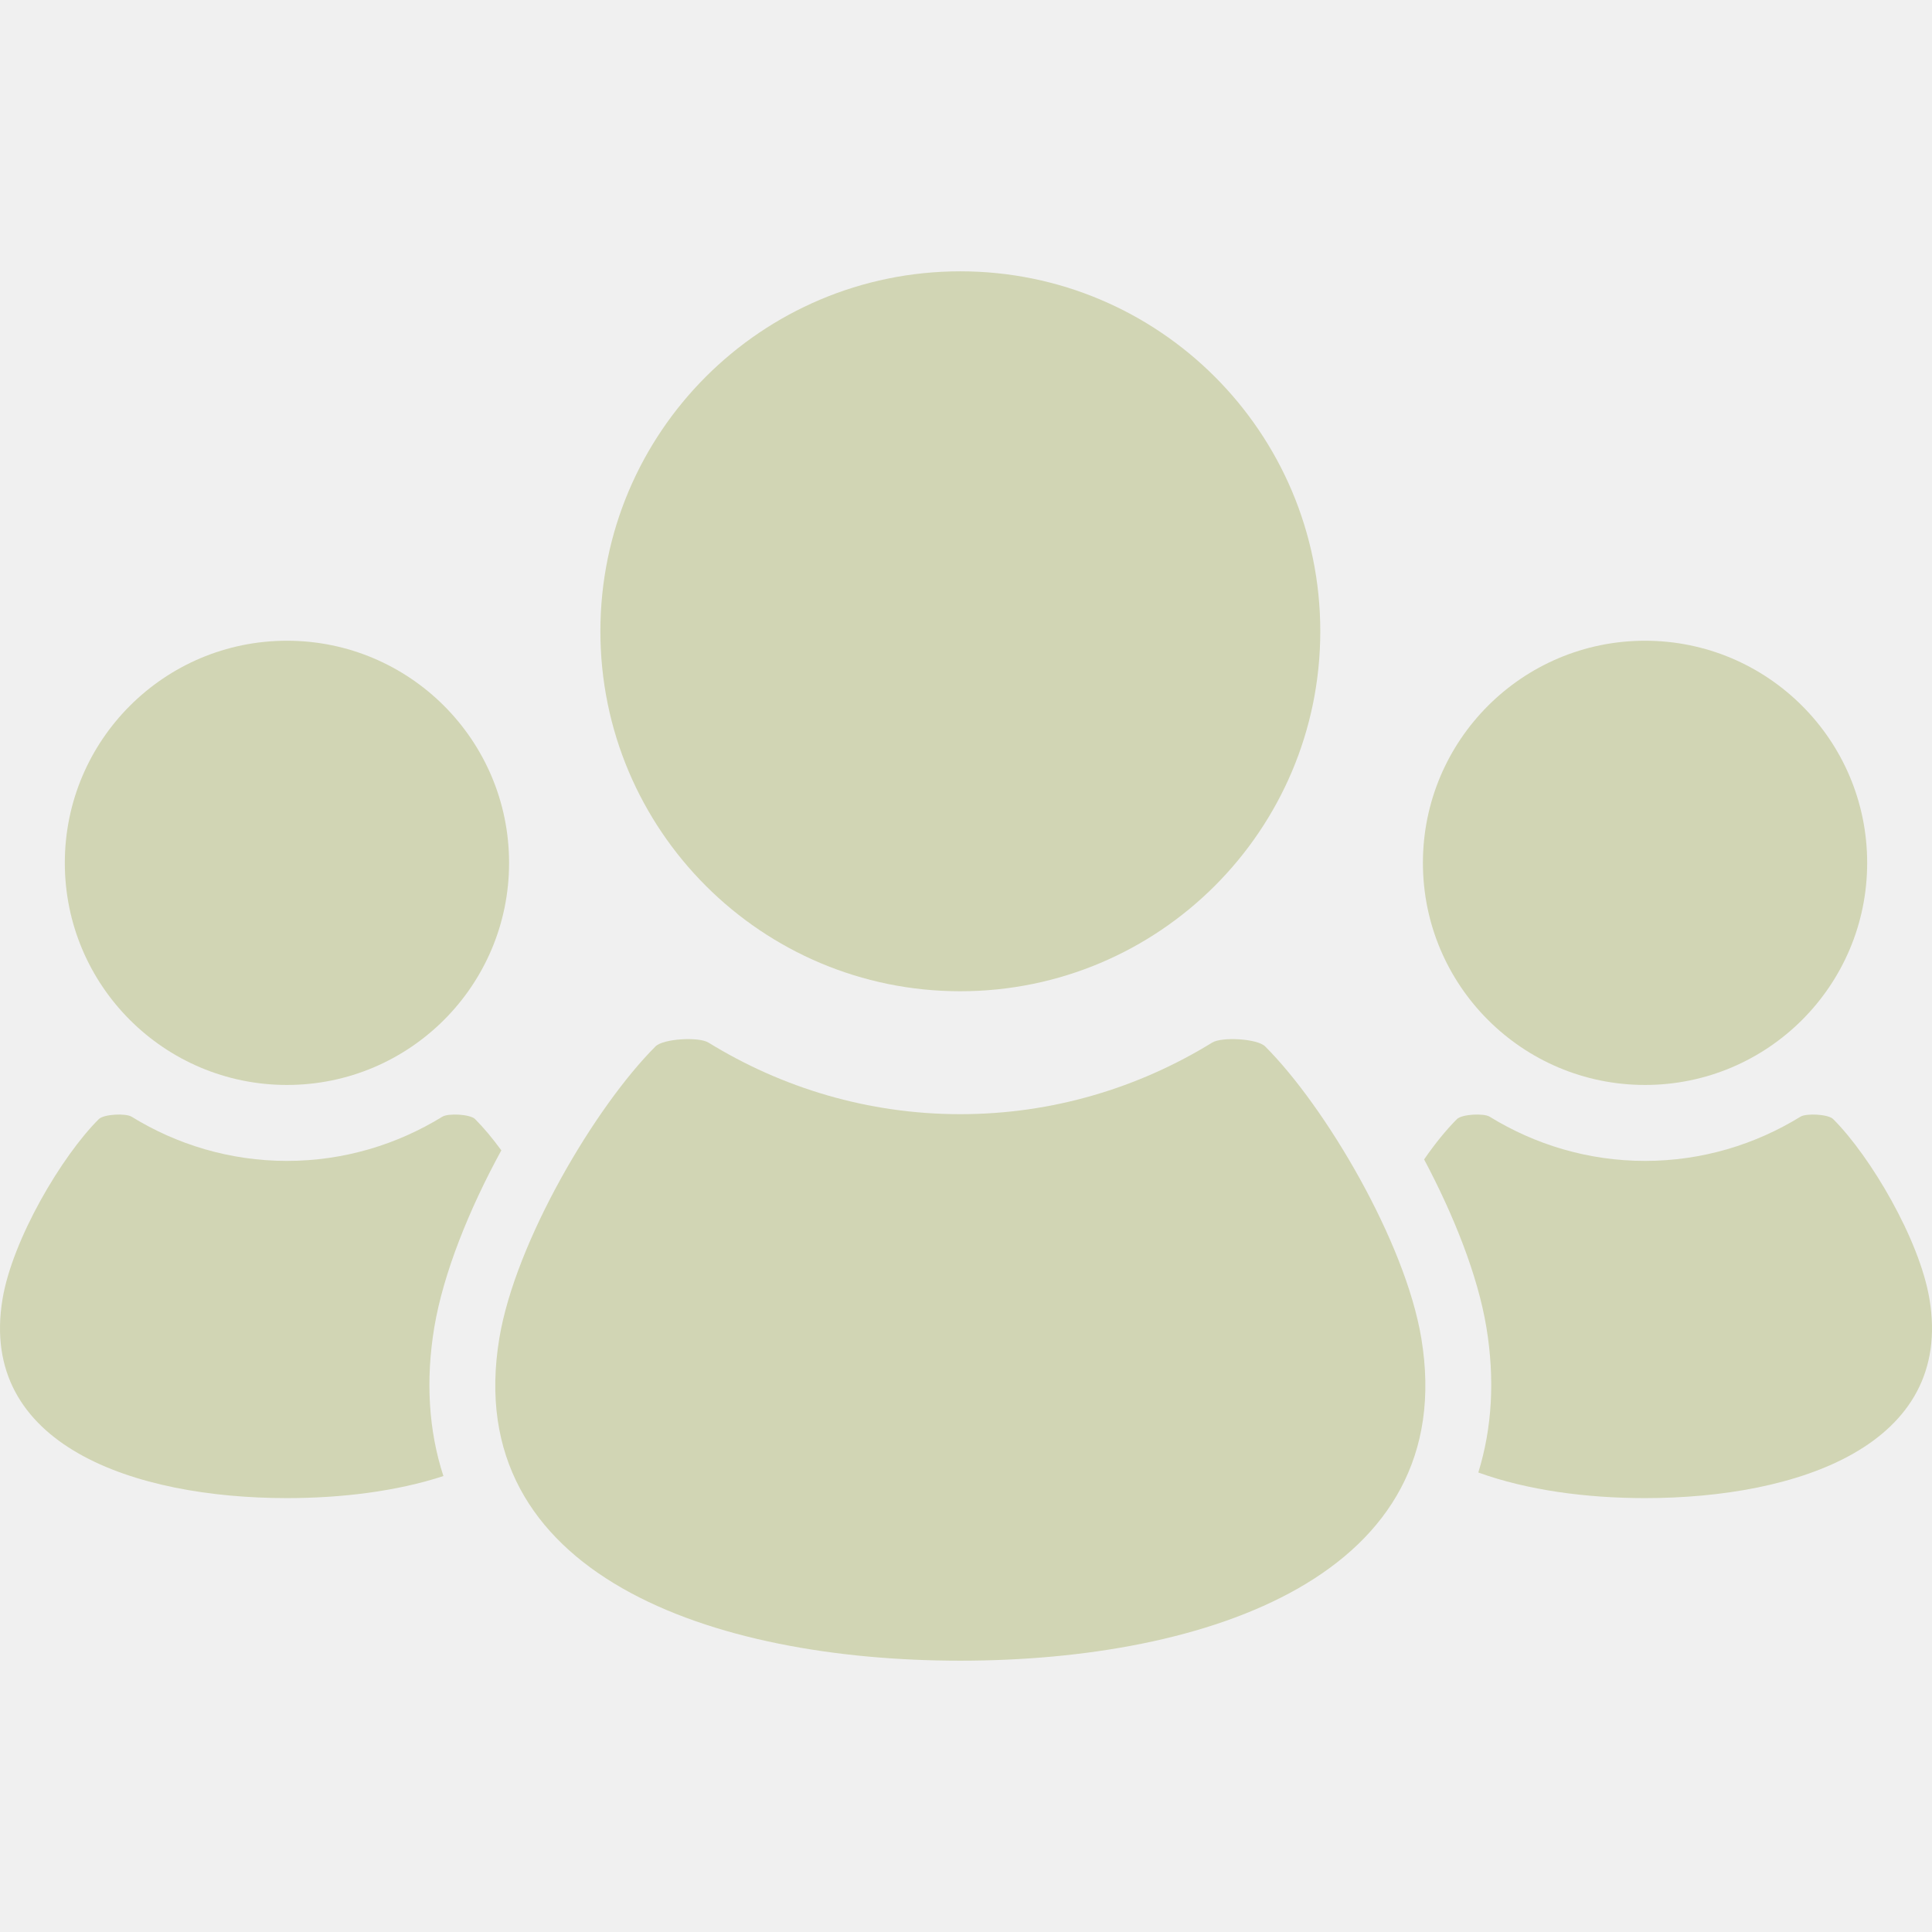
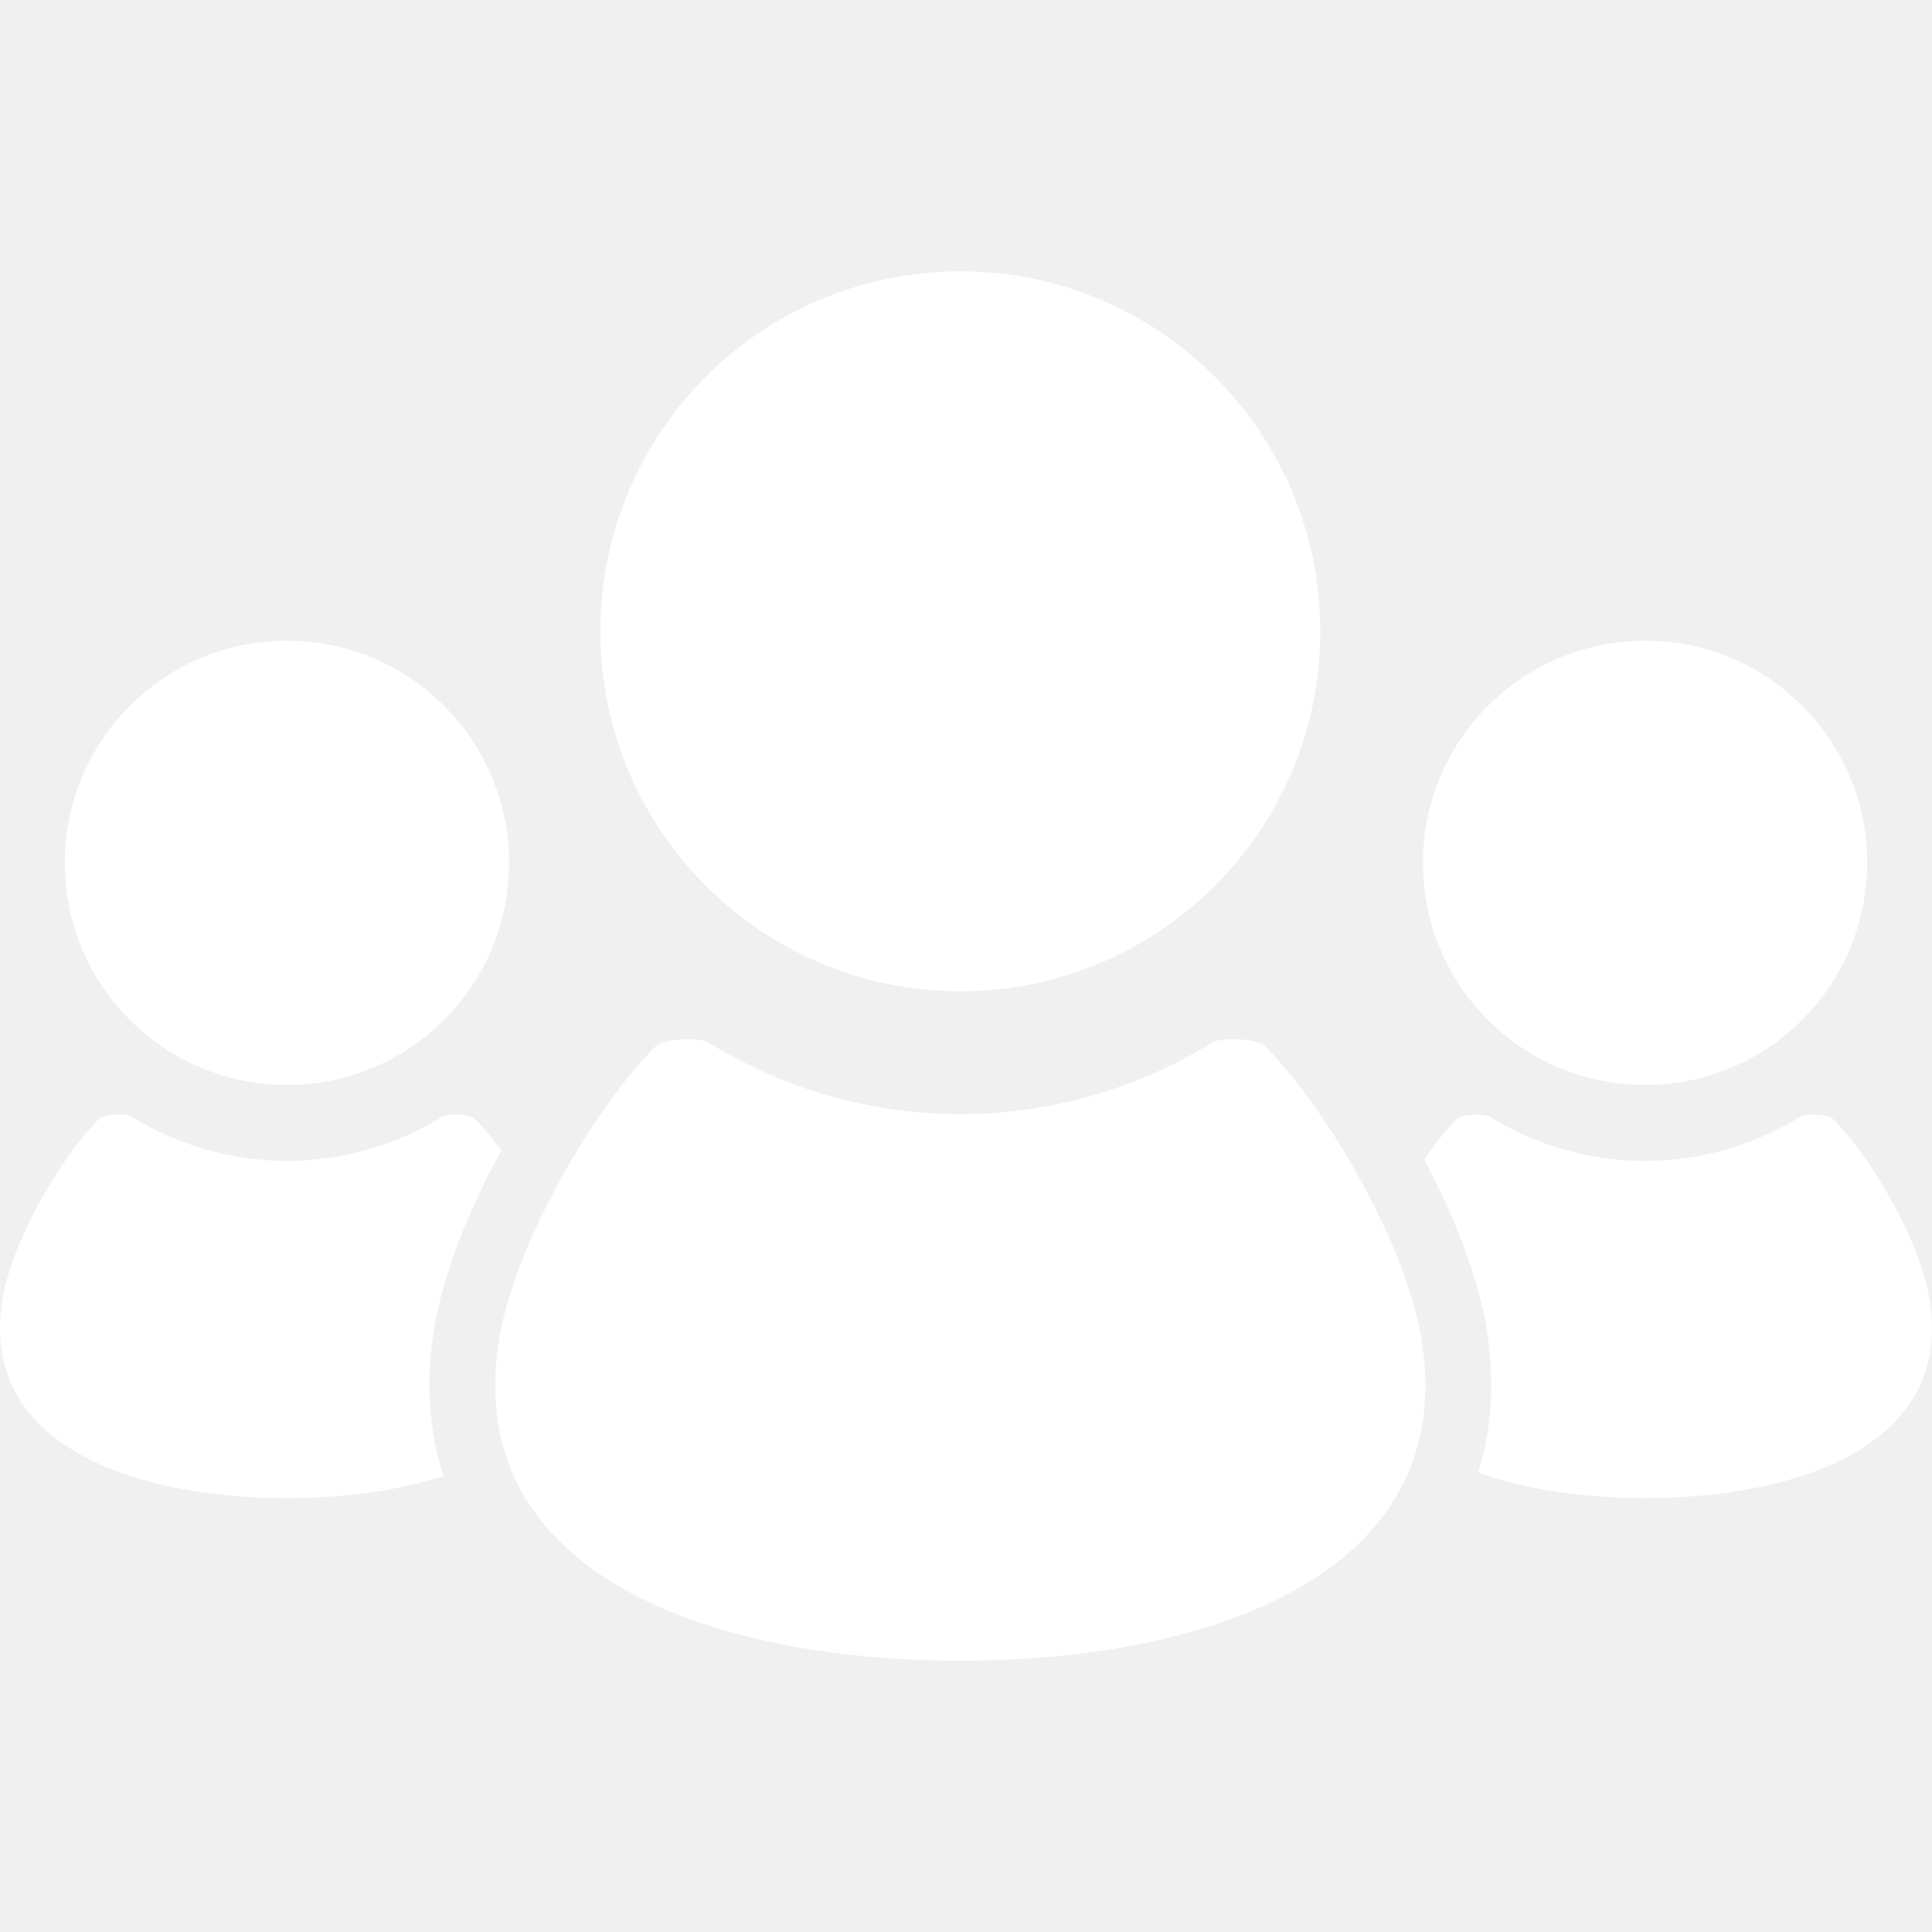
<svg xmlns="http://www.w3.org/2000/svg" height="800px" width="800px" version="1.1" id="_x32_" viewBox="0 0 512 512" xml:space="preserve">
  <style type="text/css">
- 	.st0{fill:#D1D5B4;}
+ 	.st0{fill:#ffffff;}
</style>
  <g>
    <path class="st0" d="M435.95,287.525c32.51,0,58.87-26.343,58.87-58.853c0-32.51-26.361-58.871-58.87-58.871   c-32.502,0-58.863,26.361-58.863,58.871C377.088,261.182,403.448,287.525,435.95,287.525z" />
    <path class="st0" d="M511.327,344.251c-2.623-15.762-15.652-37.822-25.514-47.677c-1.299-1.306-7.105-1.608-8.673-0.636   c-11.99,7.374-26.074,11.714-41.19,11.714c-15.099,0-29.184-4.34-41.175-11.714c-1.575-0.972-7.373-0.67-8.672,0.636   c-2.757,2.757-5.765,6.427-8.698,10.683c7.935,14.94,14.228,30.81,16.499,44.476c2.27,13.7,1.533,26.67-2.138,38.494   c13.038,4.717,28.673,6.787,44.183,6.787C476.404,397.014,517.804,382.987,511.327,344.251z" />
    <path class="st0" d="M254.487,262.691c52.687,0,95.403-42.716,95.403-95.402c0-52.67-42.716-95.386-95.403-95.386   c-52.678,0-95.378,42.716-95.378,95.386C159.109,219.975,201.808,262.691,254.487,262.691z" />
    <path class="st0" d="M335.269,277.303c-2.07-2.061-11.471-2.588-14.027-1.006c-19.448,11.966-42.271,18.971-66.755,18.971   c-24.466,0-47.3-7.005-66.738-18.971c-2.555-1.583-11.956-1.055-14.026,1.006c-16.021,16.004-37.136,51.782-41.384,77.288   c-10.474,62.826,56.634,85.508,122.148,85.508c65.532,0,132.639-22.682,122.165-85.508   C372.404,329.085,351.289,293.307,335.269,277.303z" />
    <path class="st0" d="M76.049,287.525c32.502,0,58.862-26.343,58.862-58.853c0-32.51-26.36-58.871-58.862-58.871   c-32.511,0-58.871,26.361-58.871,58.871C17.178,261.182,43.538,287.525,76.049,287.525z" />
    <path class="st0" d="M115.094,351.733c2.414-14.353,9.225-31.253,17.764-46.88c-2.38-3.251-4.759-6.083-6.955-8.279   c-1.299-1.306-7.097-1.608-8.672-0.636c-11.991,7.374-26.076,11.714-41.182,11.714c-15.108,0-29.202-4.34-41.183-11.714   c-1.568-0.972-7.382-0.67-8.681,0.636c-9.887,9.854-22.882,31.915-25.514,47.677c-6.468,38.736,34.924,52.762,75.378,52.762   c14.437,0,29.016-1.777,41.459-5.84C113.587,379.108,112.757,365.835,115.094,351.733z" />
  </g>
</svg>
